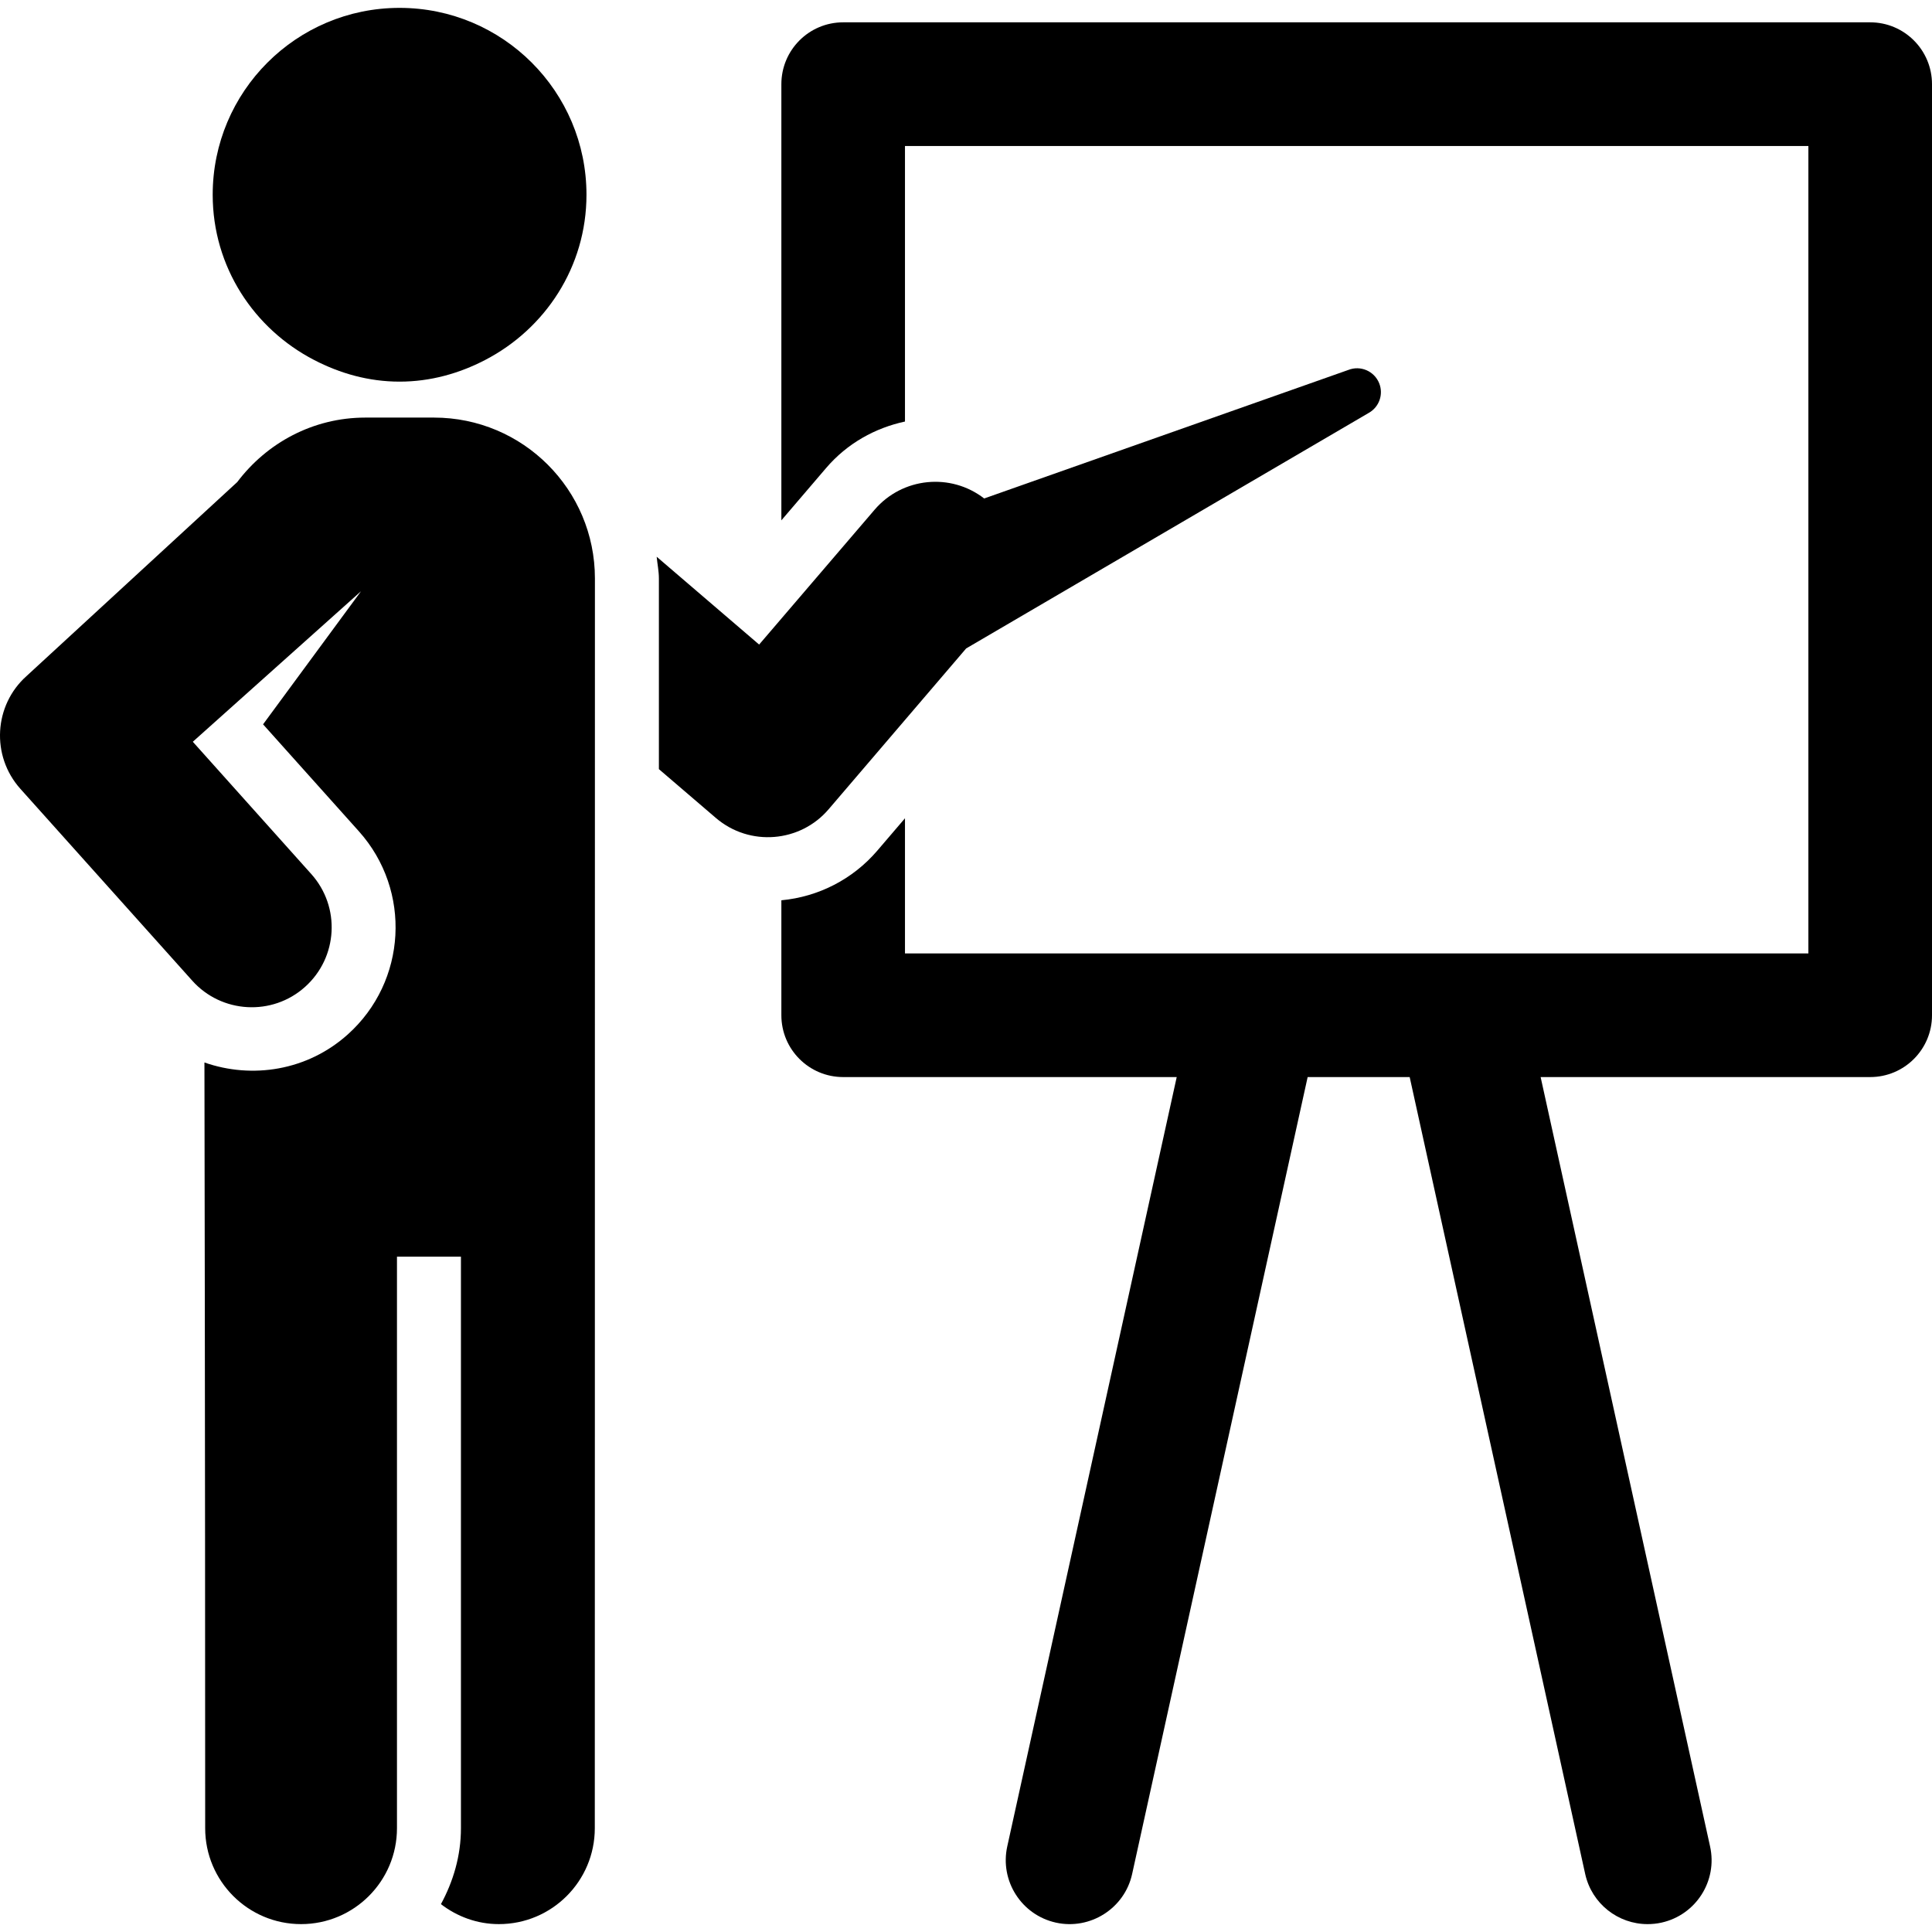
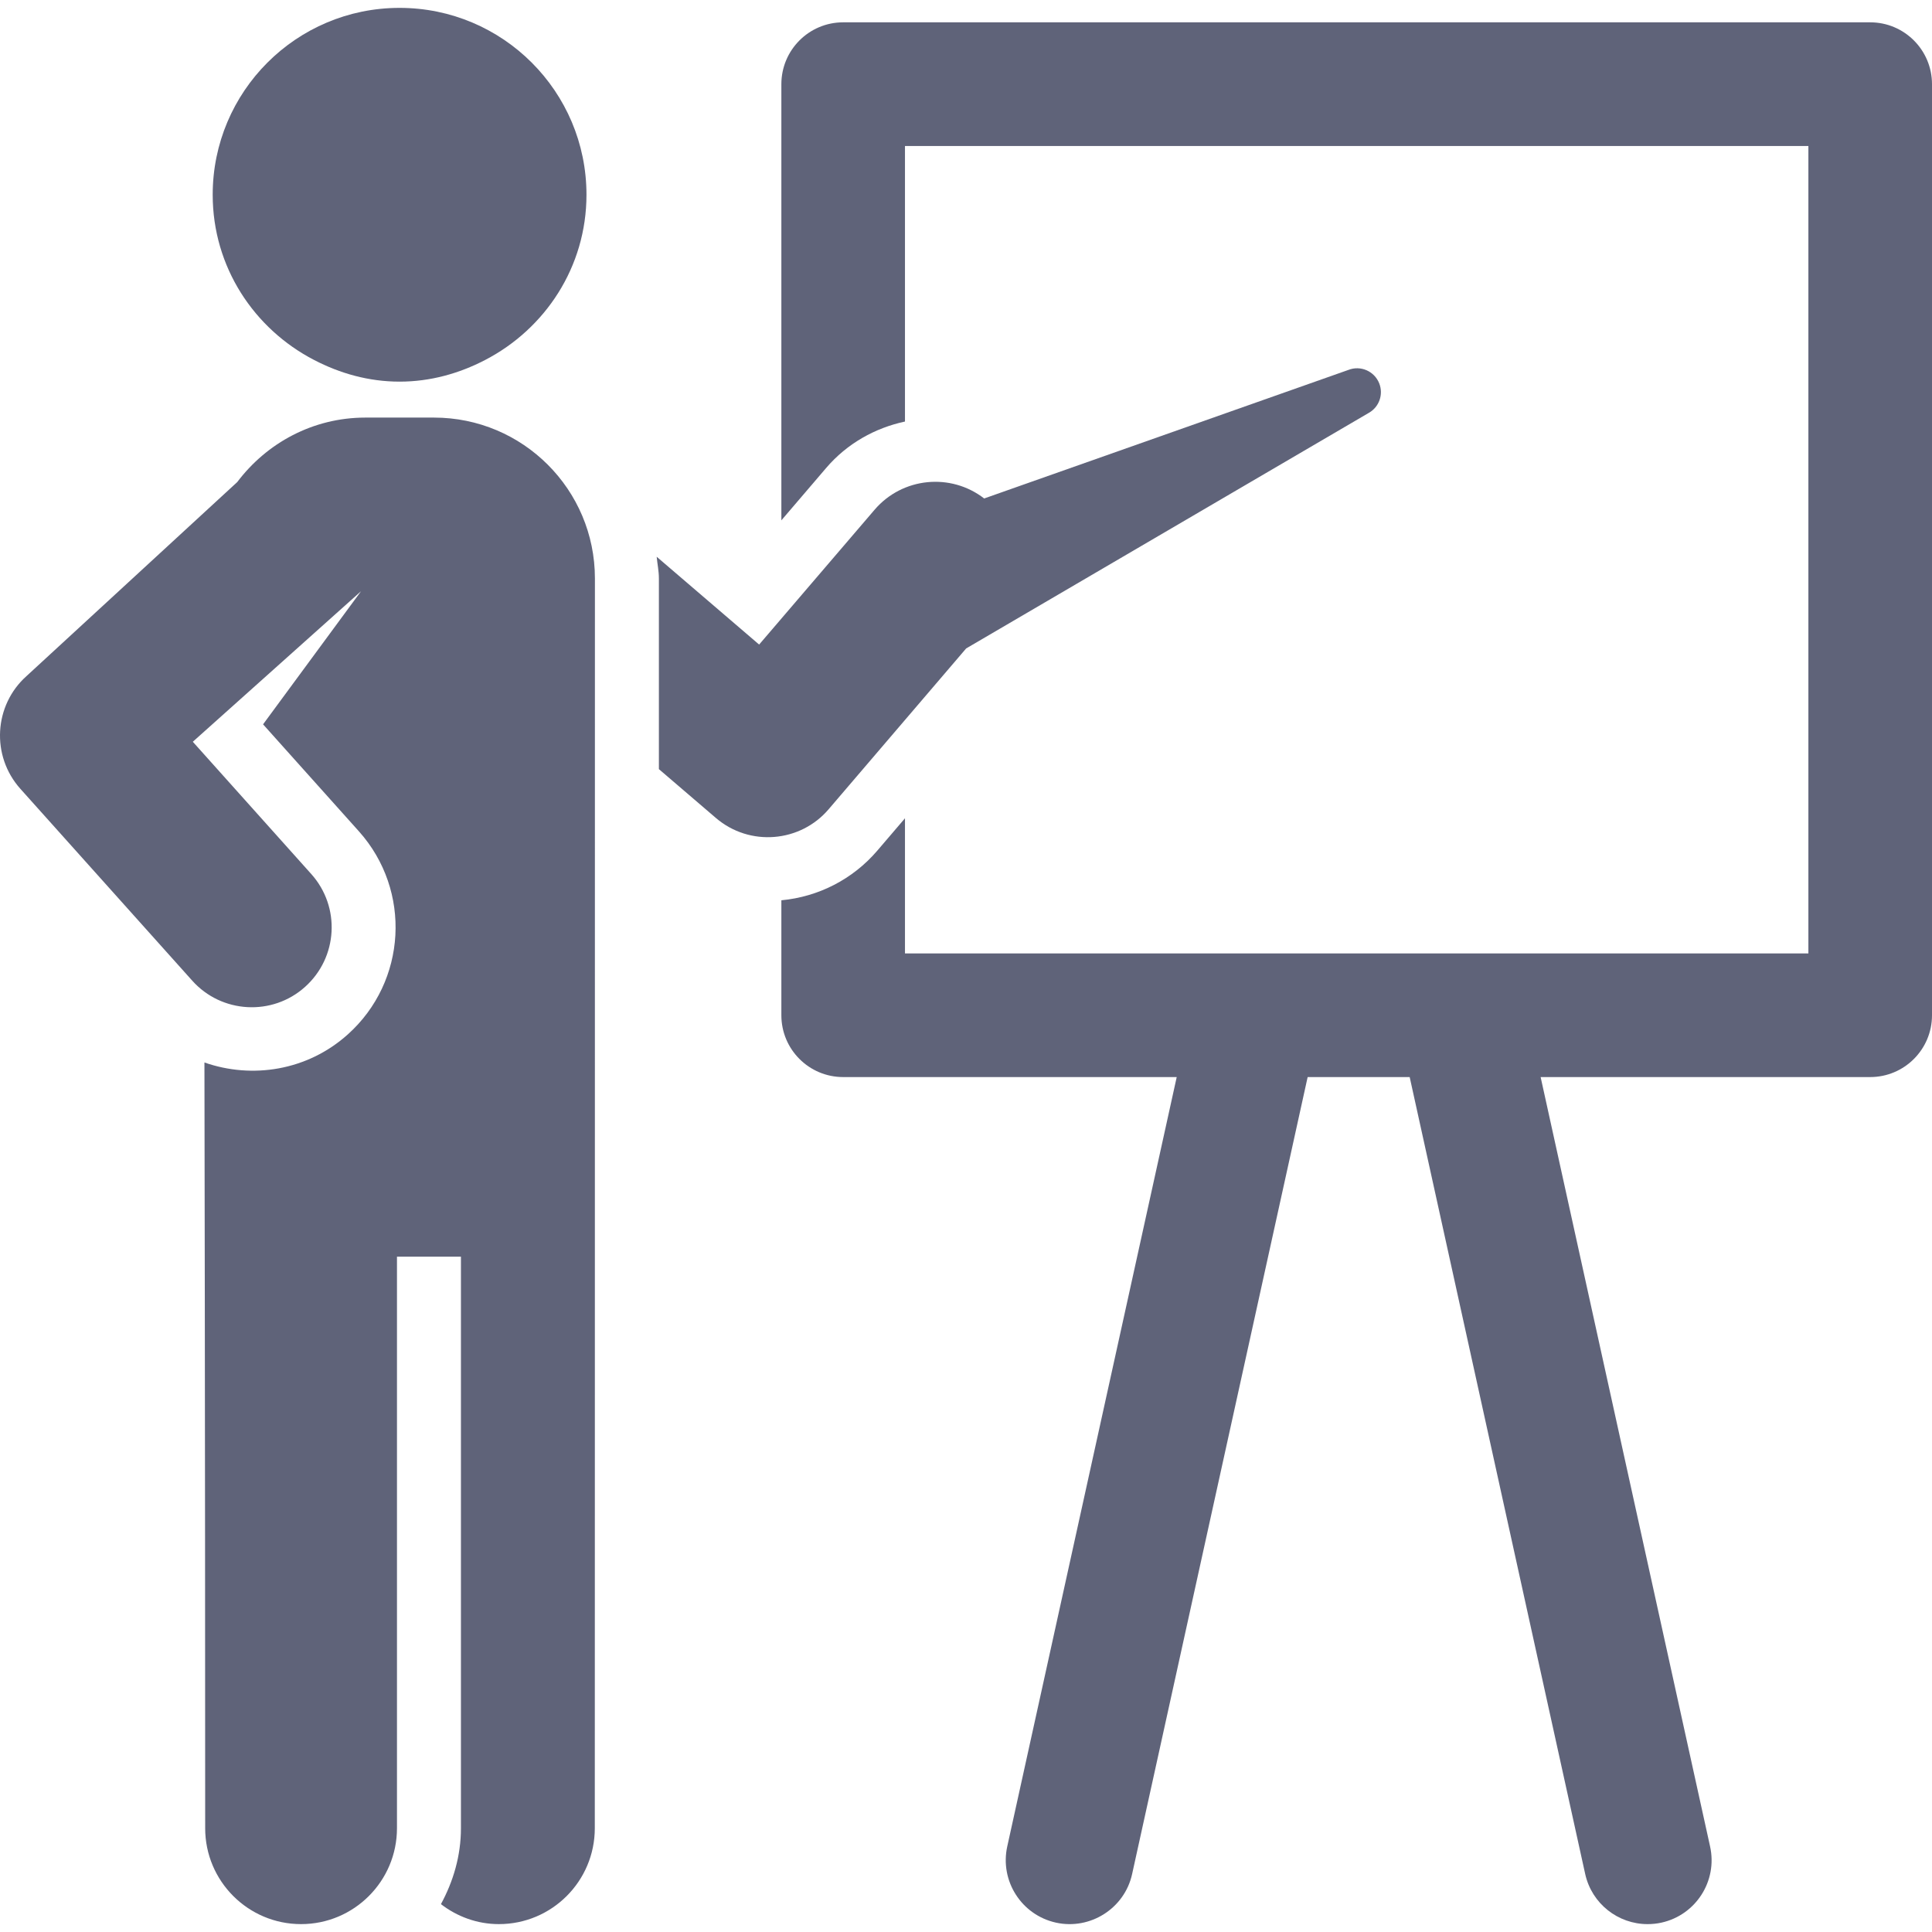
- <svg xmlns="http://www.w3.org/2000/svg" fill="#000000" height="800px" width="800px" version="1.1" id="Capa_1" viewBox="0 0 489.38 489.38" xml:space="preserve">
+ <svg xmlns="http://www.w3.org/2000/svg" fill="#5F6379" height="800px" width="800px" version="1.1" id="Capa_1" viewBox="0 0 489.38 489.38" xml:space="preserve">
  <g id="SVGRepo_bgCarrier" stroke-width="0" />
  <g id="SVGRepo_tracerCarrier" stroke-linecap="round" stroke-linejoin="round" />
  <g id="SVGRepo_iconCarrier">
    <g id="XMLID_129_">
      <path id="XMLID_134_" d="M473.725,5.656H213.576c-8.655,0-15.655,7.022-15.655,15.664v110.484l11.319-13.234 c5.375-6.292,12.461-10.172,19.992-11.793V36.978h228.836v204.531H229.233v-34.238l-7.05,8.244 c-6.161,7.189-14.858,11.65-24.262,12.529v29.124c0,8.642,7,15.655,15.655,15.655h84.489L255.141,467.7 c-1.923,8.739,3.6,17.382,12.346,19.31c8.667,1.904,17.382-3.601,19.287-12.331l44.457-201.855h25.844l44.457,201.855 c1.666,7.557,8.369,12.714,15.803,12.705c1.154,0,2.334-0.117,3.502-0.374c8.746-1.928,14.268-10.57,12.328-19.31l-42.92-194.877 h83.481c8.647,0,15.655-7.013,15.655-15.655V21.32C489.38,12.678,482.372,5.656,473.725,5.656z" />
      <path id="XMLID_132_" d="M349.368,97.116c-1.234-3.11-4.732-4.637-7.84-3.406l-92.234,32.555 c-8.465-6.554-20.678-5.383-27.737,2.827l-29.267,34.178l-25.951-22.245c0.171,1.837,0.56,3.622,0.56,5.507v48.291l14.438,12.371 c8.568,7.338,21.385,6.204,28.549-2.198l34.842-40.743l28.1-16.439l73.951-43.267C349.336,103.073,350.469,99.923,349.368,97.116z" />
      <path id="XMLID_131_" d="M109.928,105.776H92.547c-13.308,0-25.01,6.468-32.448,16.327l-53.352,49.12 c-8.313,7.405-9.067,20.232-1.581,28.595l43.528,48.585c7.421,8.309,20.267,9.044,28.579,1.576 c8.334-7.469,9.038-20.262,1.57-28.586l-30.003-33.504l42.616-38.134l-24.82,33.721l24.279,27.107 c13.416,14.992,12.151,38.027-2.834,51.453c-10.231,9.172-24.193,11.324-36.297,7.094c0,0,0.188,93.659,0.188,193.962 c0,13.416,10.874,24.291,24.291,24.291c13.403,0,24.291-10.875,24.291-24.291c0-100.272,0-43.051,0-144.771h16.203 c0,101.646,0,44.468,0,144.771c0,7.004-1.953,13.49-5.067,19.231c4.076,3.135,9.148,5.06,14.676,5.06 c13.424,0,24.298-10.875,24.298-24.291c0-100.272,0.031-58.237,0.031-316.561C150.697,124.022,132.45,105.776,109.928,105.776z" />
      <path id="XMLID_130_" d="M79.592,91.198c6.495,3.376,13.787,5.471,21.62,5.471c7.853,0,15.145-2.095,21.659-5.477 c15.204-7.877,25.684-23.559,25.684-41.862c0-26.146-21.196-47.335-47.344-47.335c-26.144,0-47.335,21.189-47.335,47.335 C53.877,67.643,64.368,83.331,79.592,91.198z" />
    </g>
  </g>
</svg>
